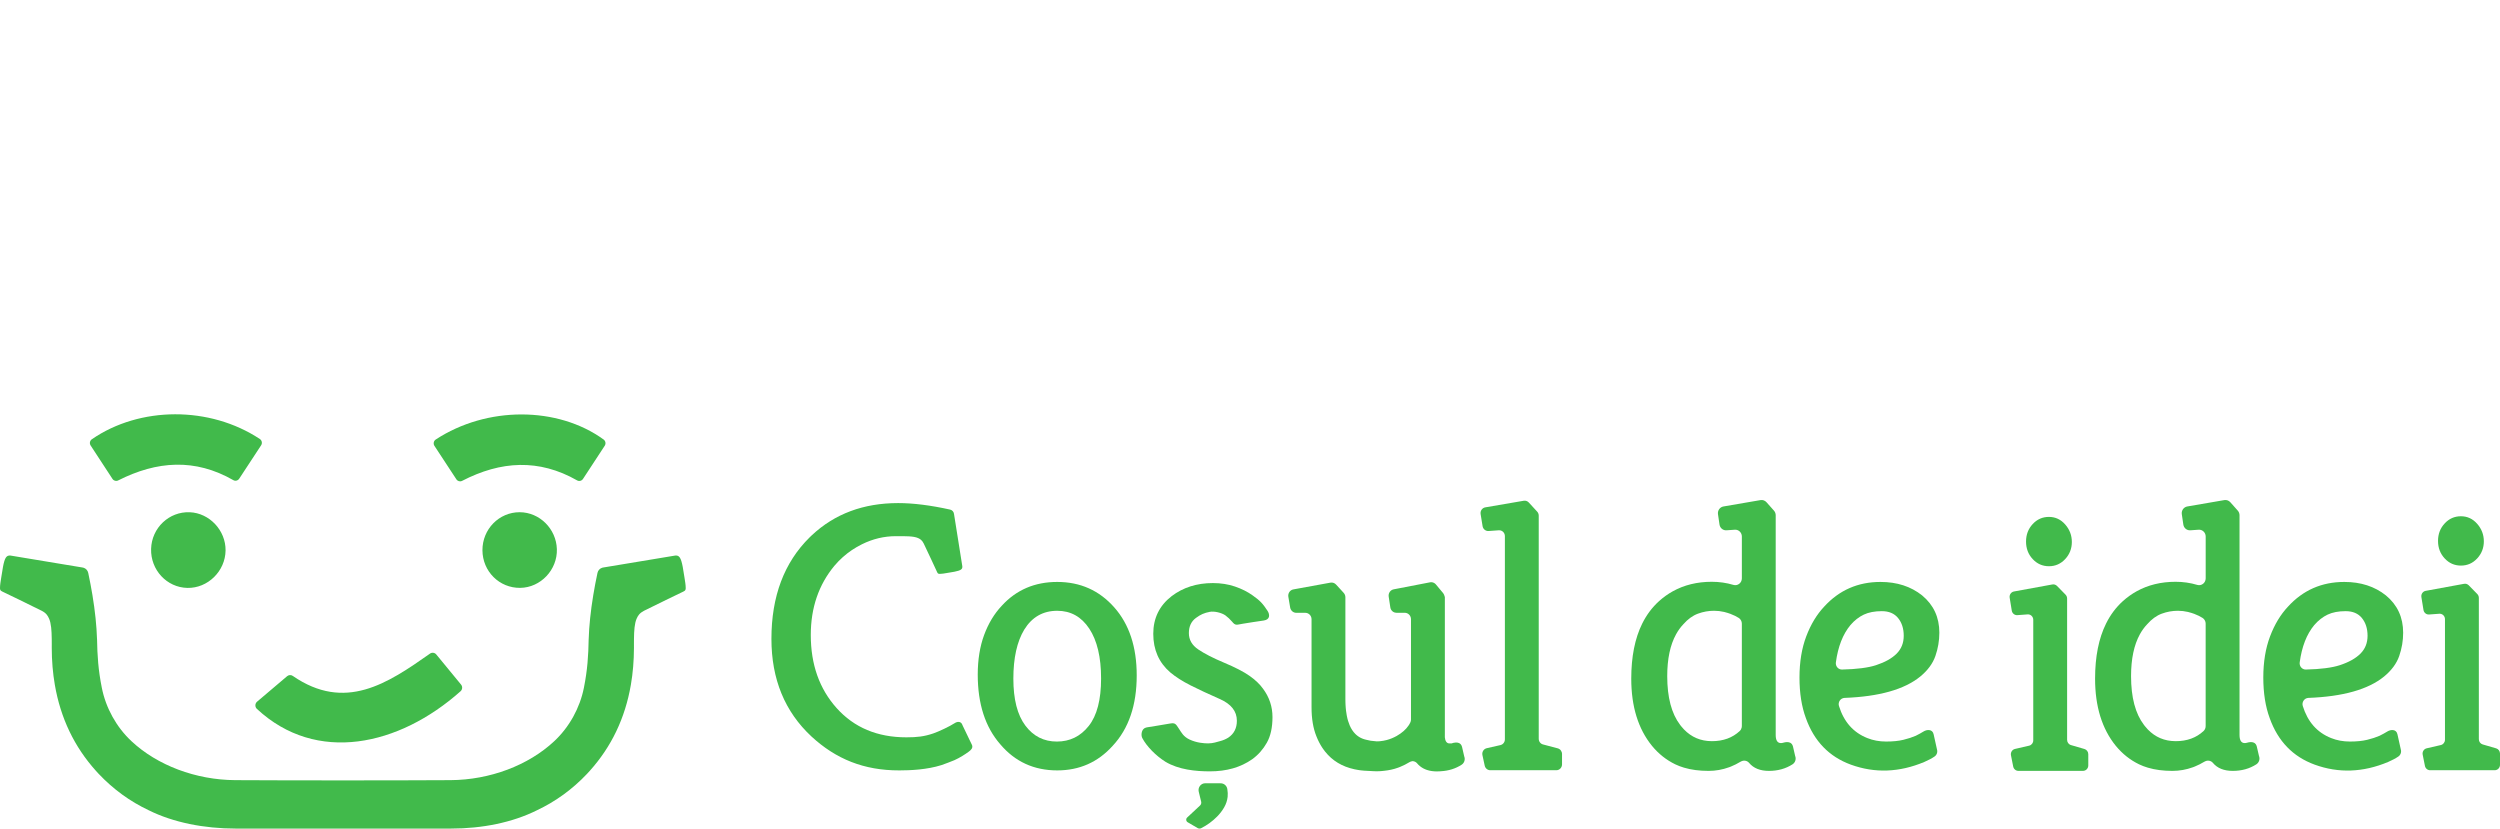
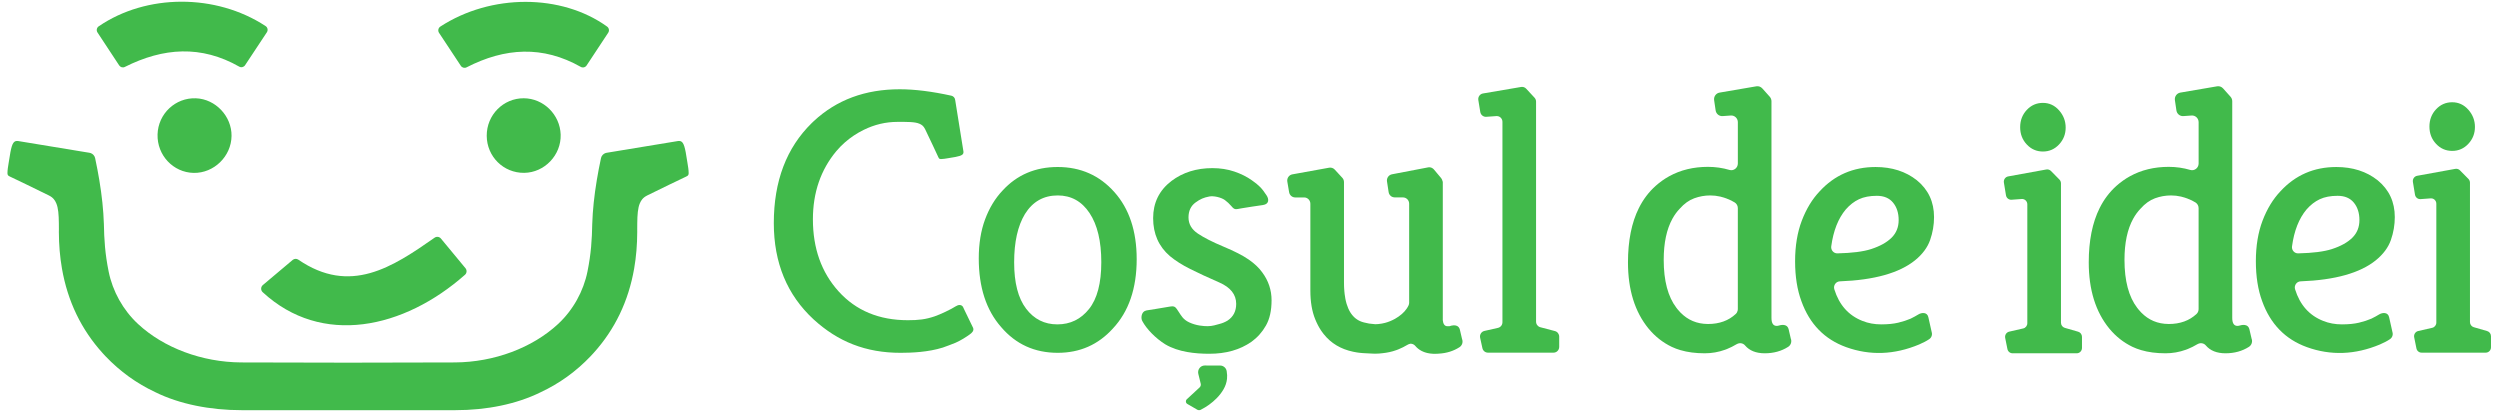
- <svg xmlns="http://www.w3.org/2000/svg" width="175" height="58" viewBox="0 0 175 58" fill="none">
-   <path d="M85.451 54.831L84.365 54.828C84.062 54.828 83.839 55.12 83.912 55.422L84.082 56.118C84.104 56.212 84.078 56.31 84.011 56.378L83.101 57.227C83 57.321 83.019 57.489 83.137 57.557L83.847 57.972C83.922 58.009 84.01 58.01 84.084 57.972C84.503 57.758 84.874 57.488 85.196 57.161C85.386 56.971 85.55 56.759 85.687 56.522C85.824 56.286 85.906 56.038 85.935 55.777C85.953 55.615 85.945 55.431 85.912 55.228C85.874 54.999 85.678 54.832 85.451 54.831Z" fill="#41BA4B" />
-   <path d="M74.006 40.736C72.431 40.736 71.136 41.292 70.122 42.405C69.597 42.962 69.186 43.644 68.888 44.451C68.591 45.258 68.442 46.183 68.442 47.224C68.442 49.27 68.967 50.895 70.017 52.097C71.049 53.319 72.379 53.928 74.006 53.928C75.563 53.928 76.857 53.354 77.89 52.205C79.01 51.002 79.57 49.36 79.57 47.278C79.57 45.286 79.045 43.697 77.995 42.513C76.946 41.328 75.616 40.736 74.006 40.736ZM76.21 50.819C75.633 51.546 74.889 51.909 73.979 51.909C73.069 51.909 72.335 51.537 71.775 50.791C71.215 50.047 70.935 48.952 70.935 47.506C70.935 46.062 71.189 44.917 71.697 44.074C72.239 43.195 73.009 42.755 74.006 42.755C74.95 42.755 75.699 43.172 76.25 44.006C76.801 44.841 77.076 46.003 77.076 47.493C77.076 48.984 76.788 50.092 76.21 50.819Z" fill="#41BA4B" />
-   <path d="M87.459 47.304C87.048 47.017 86.458 46.712 85.688 46.389C84.918 46.066 84.314 45.756 83.877 45.46C83.439 45.164 83.221 44.783 83.221 44.316C83.221 43.849 83.387 43.495 83.72 43.252C84.052 43.01 84.29 42.906 84.686 42.829C84.994 42.768 85.514 42.889 85.781 43.079C85.92 43.178 86.133 43.379 86.242 43.512C86.479 43.804 86.538 43.74 86.982 43.664C87.458 43.583 87.945 43.512 88.463 43.436C88.927 43.368 88.887 43.006 88.727 42.758C88.392 42.243 88.192 42.035 87.683 41.677C87.333 41.426 86.922 41.219 86.45 41.058C85.977 40.896 85.461 40.815 84.901 40.815C83.781 40.815 82.819 41.12 82.015 41.73C81.157 42.395 80.729 43.274 80.729 44.368C80.729 45.482 81.123 46.379 81.91 47.061C82.294 47.384 82.771 47.689 83.34 47.976C83.908 48.263 84.591 48.581 85.387 48.932C86.183 49.282 86.581 49.789 86.581 50.453C86.581 50.973 86.38 51.368 85.977 51.637C85.802 51.745 85.61 51.826 85.4 51.88C85.19 51.934 84.915 52.037 84.573 52.037C84.286 52.037 83.776 52.003 83.274 51.769C82.835 51.564 82.701 51.274 82.539 51.032C82.303 50.681 82.282 50.575 81.872 50.652C81.466 50.729 80.274 50.916 80.274 50.916C80.192 50.932 80.112 50.967 80.051 51.026C79.904 51.167 79.861 51.475 79.963 51.669C80.269 52.247 80.907 52.901 81.582 53.324C82.509 53.88 83.706 53.995 84.686 53.995C85.859 53.995 86.834 53.72 87.656 53.145C88.076 52.84 88.418 52.454 88.68 51.988C88.942 51.521 89.074 50.924 89.074 50.197C89.074 49.47 88.855 48.81 88.418 48.218C88.19 47.896 87.87 47.591 87.459 47.304Z" fill="#41BA4B" />
-   <path d="M109.043 52.384L108.01 52.111C107.834 52.065 107.711 51.902 107.711 51.716V36.095C107.711 35.99 107.673 35.89 107.603 35.815L107.015 35.175C106.924 35.076 106.791 35.03 106.66 35.053L103.969 35.515C103.753 35.552 103.607 35.762 103.643 35.983L103.781 36.832C103.815 37.039 103.997 37.185 104.201 37.171L104.917 37.12C105.147 37.104 105.342 37.29 105.342 37.527V51.758C105.342 51.949 105.213 52.114 105.031 52.156L104.072 52.374C103.857 52.422 103.722 52.64 103.77 52.86L103.93 53.597C103.971 53.783 104.132 53.916 104.318 53.916H108.945C109.164 53.916 109.342 53.733 109.342 53.508V52.778C109.341 52.593 109.219 52.431 109.043 52.384Z" fill="#41BA4B" />
-   <path d="M101.429 52.038C101.258 52.021 101.162 51.865 101.139 51.61C101.139 51.389 101.14 51.135 101.14 51.135V50.39V41.796C101.113 41.69 101.075 41.586 101.008 41.505L100.513 40.911C100.473 40.863 100.424 40.825 100.371 40.799C100.289 40.759 100.195 40.744 100.103 40.762L98.017 41.165L97.558 41.253C97.327 41.298 97.171 41.523 97.208 41.762L97.323 42.519C97.326 42.542 97.333 42.566 97.339 42.588C97.341 42.593 97.343 42.598 97.344 42.603C97.351 42.624 97.36 42.643 97.37 42.662C97.373 42.668 97.377 42.674 97.38 42.68C97.388 42.694 97.397 42.706 97.406 42.718C97.414 42.729 97.422 42.739 97.431 42.748C97.439 42.757 97.447 42.765 97.455 42.773C97.463 42.782 97.471 42.789 97.48 42.797C97.492 42.806 97.504 42.815 97.517 42.823C97.517 42.824 97.518 42.824 97.518 42.825C97.528 42.831 97.538 42.837 97.549 42.842C97.552 42.844 97.554 42.844 97.557 42.846C97.58 42.857 97.604 42.868 97.629 42.876C97.633 42.877 97.637 42.878 97.641 42.879C97.677 42.889 97.713 42.895 97.75 42.895H97.803H98.144H98.333C98.574 42.895 98.769 43.095 98.769 43.343V43.52V43.653V49.559V50.37C98.769 50.435 98.755 50.5 98.728 50.56C98.691 50.64 98.646 50.718 98.595 50.793C98.503 50.929 98.388 51.058 98.25 51.178C98.111 51.3 97.949 51.414 97.763 51.52C97.535 51.646 97.304 51.74 97.068 51.802C96.916 51.843 96.764 51.868 96.613 51.883C96.609 51.883 96.606 51.884 96.603 51.884C96.601 51.884 96.6 51.884 96.599 51.885C96.564 51.888 96.53 51.891 96.494 51.892C96.452 51.895 96.409 51.896 96.366 51.896C96.331 51.893 96.296 51.889 96.261 51.884C96.258 51.884 96.255 51.884 96.251 51.883C96.05 51.874 95.84 51.841 95.621 51.78C95.59 51.773 95.558 51.765 95.528 51.756C95.519 51.753 95.509 51.75 95.5 51.747C95.479 51.741 95.458 51.734 95.438 51.727C95.428 51.724 95.418 51.72 95.407 51.716C95.388 51.709 95.369 51.702 95.351 51.694C95.34 51.69 95.33 51.685 95.32 51.68C95.302 51.672 95.284 51.664 95.266 51.656C95.256 51.651 95.247 51.646 95.237 51.641C95.219 51.631 95.202 51.623 95.184 51.612C95.176 51.608 95.167 51.602 95.158 51.597C95.14 51.586 95.123 51.575 95.105 51.563C95.097 51.559 95.09 51.553 95.082 51.548C95.064 51.535 95.045 51.522 95.028 51.509C95.021 51.504 95.015 51.499 95.008 51.494C94.989 51.479 94.971 51.464 94.952 51.448C94.947 51.444 94.943 51.441 94.939 51.437C94.918 51.418 94.897 51.398 94.877 51.379C94.875 51.377 94.874 51.375 94.872 51.374C94.714 51.216 94.582 51.017 94.478 50.776C94.44 50.687 94.406 50.591 94.375 50.491C94.368 50.468 94.36 50.447 94.353 50.423C94.338 50.373 94.325 50.321 94.312 50.268C94.312 50.265 94.311 50.263 94.311 50.26C94.299 50.211 94.288 50.162 94.279 50.112C94.277 50.105 94.276 50.098 94.275 50.091C94.254 49.984 94.237 49.873 94.223 49.757C94.222 49.745 94.221 49.734 94.219 49.723C94.213 49.673 94.209 49.622 94.204 49.57C94.204 49.561 94.202 49.553 94.201 49.544C94.197 49.484 94.192 49.424 94.189 49.362C94.188 49.349 94.188 49.337 94.187 49.325C94.184 49.275 94.182 49.224 94.181 49.173C94.18 49.156 94.18 49.138 94.18 49.121C94.178 49.058 94.177 48.993 94.177 48.928V44.61V44.372V41.808C94.177 41.694 94.134 41.584 94.059 41.502L93.947 41.379L93.525 40.919C93.424 40.809 93.276 40.759 93.132 40.785L90.538 41.258C90.301 41.3 90.143 41.531 90.184 41.774L90.311 42.526C90.347 42.74 90.528 42.897 90.74 42.897H91.371C91.612 42.897 91.808 43.097 91.808 43.344V43.625V49.512C91.808 50.305 91.921 50.979 92.147 51.537C92.172 51.601 92.198 51.662 92.225 51.723C92.233 51.74 92.241 51.757 92.248 51.775C92.269 51.821 92.291 51.866 92.314 51.911C92.321 51.926 92.329 51.941 92.336 51.956C92.364 52.011 92.393 52.064 92.423 52.116C92.435 52.137 92.447 52.157 92.459 52.178C92.477 52.209 92.495 52.238 92.513 52.266C92.522 52.281 92.531 52.297 92.541 52.312C92.549 52.324 92.557 52.335 92.565 52.347C92.583 52.374 92.602 52.401 92.62 52.427C92.659 52.482 92.698 52.536 92.738 52.587C92.744 52.594 92.749 52.601 92.754 52.607C93.262 53.249 93.945 53.663 94.815 53.85C94.817 53.851 94.819 53.851 94.821 53.851C94.899 53.868 94.979 53.883 95.061 53.896C95.1 53.902 95.138 53.908 95.177 53.914C95.205 53.918 95.233 53.922 95.262 53.925C95.336 53.934 95.411 53.941 95.487 53.947C95.492 53.948 95.497 53.948 95.501 53.948C95.594 53.955 95.687 53.958 95.782 53.963C95.783 53.963 95.784 53.963 95.784 53.963C95.916 53.971 96.053 53.979 96.192 53.985C96.212 53.986 96.232 53.986 96.251 53.986C96.296 53.988 96.342 53.989 96.388 53.989C96.391 53.989 96.395 53.989 96.399 53.989C96.401 53.989 96.403 53.989 96.406 53.989C96.567 53.989 96.727 53.976 96.885 53.956C97.219 53.922 97.544 53.855 97.865 53.737C97.867 53.737 97.868 53.737 97.869 53.736C97.912 53.721 97.956 53.703 97.999 53.686C98.226 53.594 98.45 53.482 98.67 53.348C98.694 53.334 98.719 53.322 98.745 53.312C98.784 53.296 98.824 53.286 98.864 53.28C98.868 53.28 98.871 53.28 98.874 53.28C98.895 53.281 98.915 53.284 98.935 53.287C98.941 53.288 98.947 53.288 98.952 53.289C99.046 53.308 99.134 53.357 99.2 53.436C99.318 53.578 99.458 53.691 99.618 53.779C99.631 53.787 99.645 53.793 99.659 53.8C99.695 53.819 99.732 53.836 99.772 53.852C99.795 53.862 99.819 53.872 99.845 53.881C99.871 53.89 99.898 53.899 99.925 53.907C99.956 53.917 99.989 53.925 100.021 53.934C100.035 53.938 100.05 53.941 100.064 53.945C100.108 53.954 100.153 53.962 100.199 53.97C100.215 53.973 100.232 53.975 100.25 53.977C100.304 53.984 100.358 53.99 100.414 53.994C100.417 53.994 100.42 53.994 100.422 53.994C100.47 53.997 100.519 53.999 100.57 53.999C100.573 53.999 100.575 53.999 100.578 53.999C100.65 53.999 100.721 53.996 100.791 53.992C100.813 53.991 100.835 53.989 100.857 53.987C100.859 53.987 100.861 53.986 100.863 53.986C101.405 53.956 101.889 53.805 102.313 53.531C102.505 53.407 102.582 53.16 102.495 52.946L102.342 52.28C102.305 52.14 102.23 52.061 102.139 52.018C102.079 51.99 102.012 51.978 101.944 51.977C101.923 51.977 101.901 51.978 101.88 51.98C101.734 51.992 101.744 52.001 101.661 52.024C101.654 52.026 101.625 52.033 101.619 52.035C101.617 52.035 101.587 52.041 101.586 52.041C101.547 52.045 101.468 52.041 101.429 52.038Z" fill="#41BA4B" />
-   <path d="M65.91 53.555C66.046 53.512 66.682 53.269 66.812 53.211C67.194 53.04 67.558 52.803 67.799 52.627C67.969 52.503 68.117 52.362 68.045 52.161L68.014 52.095L67.972 52.007L67.785 51.622H67.786L67.409 50.837L67.404 50.827L67.364 50.738L67.334 50.672C67.226 50.489 67.006 50.504 66.83 50.619C66.48 50.847 65.721 51.207 65.327 51.341C64.691 51.557 64.199 51.613 63.447 51.613C61.417 51.613 59.79 50.931 58.566 49.567C57.358 48.22 56.755 46.516 56.755 44.452C56.755 42.549 57.306 40.934 58.408 39.606C58.593 39.384 58.794 39.18 59.008 38.989C59.402 38.639 59.844 38.342 60.337 38.098C61.098 37.721 61.889 37.532 62.712 37.532C63.403 37.532 63.94 37.521 64.267 37.665C64.347 37.701 64.415 37.74 64.475 37.793C64.544 37.853 64.603 37.932 64.66 38.046C64.883 38.501 65.55 39.944 65.55 39.944C65.624 40.096 65.628 40.173 65.772 40.173C65.93 40.173 66.099 40.14 66.272 40.112C66.603 40.058 66.663 40.05 66.809 40.021C67.268 39.93 67.384 39.842 67.362 39.635L66.781 35.979C66.765 35.829 66.658 35.706 66.515 35.673C65.144 35.369 63.929 35.216 62.87 35.216C60.445 35.216 58.431 35.967 56.828 37.468C56.777 37.516 56.727 37.564 56.677 37.613C54.892 39.372 54 41.741 54 44.721C54 47.539 54.936 49.819 56.808 51.559C58.511 53.128 60.469 53.933 62.951 53.928C63.723 53.927 64.88 53.881 65.91 53.555Z" fill="#41BA4B" />
-   <path d="M125.66 52.915L125.507 52.249C125.47 52.11 125.395 52.03 125.304 51.987C125.163 51.921 124.982 51.946 124.844 51.986C124.843 51.986 124.842 51.987 124.841 51.987C124.774 52.007 124.716 52.016 124.668 52.016C124.422 52.016 124.299 51.827 124.299 51.449V51.301V50.921V36.067C124.299 35.948 124.256 35.834 124.178 35.746L123.653 35.155C123.547 35.036 123.389 34.98 123.234 35.007L120.64 35.453C120.391 35.496 120.222 35.736 120.259 35.992L120.365 36.718C120.401 36.963 120.614 37.139 120.855 37.121L121.434 37.08C121.702 37.061 121.93 37.278 121.93 37.553V40.486C121.93 40.8 121.638 41.031 121.344 40.944C120.855 40.798 120.348 40.725 119.824 40.725C118.802 40.725 117.892 40.948 117.095 41.391C116.755 41.58 116.436 41.807 116.137 42.076C115.653 42.513 115.259 43.038 114.955 43.652C114.444 44.685 114.188 45.97 114.188 47.506C114.188 49.451 114.671 51.017 115.637 52.206C115.639 52.21 115.643 52.212 115.645 52.216C116.1 52.769 116.642 53.199 117.269 53.503C117.459 53.595 117.663 53.671 117.879 53.736C118.382 53.886 118.954 53.962 119.599 53.962C120.091 53.962 120.569 53.878 121.033 53.709C121.034 53.708 121.035 53.708 121.036 53.708C121.079 53.692 121.123 53.675 121.166 53.658C121.393 53.566 121.617 53.453 121.838 53.32C121.862 53.306 121.887 53.293 121.913 53.284C122.093 53.206 122.305 53.248 122.435 53.401C122.749 53.776 123.213 53.962 123.826 53.962C124.452 53.962 125.003 53.808 125.479 53.501C125.67 53.376 125.747 53.129 125.66 52.915ZM121.929 50.822C121.929 50.856 121.925 50.889 121.919 50.922C121.899 51.016 121.853 51.103 121.783 51.169C121.277 51.645 120.625 51.882 119.829 51.882C119.824 51.882 119.818 51.881 119.813 51.881C119.047 51.877 118.402 51.603 117.878 51.06C117.809 50.988 117.741 50.913 117.677 50.831C117.652 50.801 117.629 50.769 117.605 50.737C117.006 49.95 116.706 48.816 116.706 47.331C116.706 46.124 116.912 45.147 117.324 44.401C117.468 44.138 117.639 43.903 117.834 43.697C118.149 43.338 118.491 43.091 118.858 42.956C119.225 42.821 119.601 42.754 119.986 42.754C120.223 42.754 120.457 42.782 120.691 42.836C120.776 42.856 120.862 42.88 120.948 42.908C121.008 42.927 121.068 42.947 121.128 42.97C121.367 43.062 121.562 43.156 121.713 43.255C121.816 43.323 121.887 43.427 121.915 43.545C121.924 43.582 121.929 43.619 121.929 43.657V50.822V50.822Z" fill="#41BA4B" />
-   <path d="M129.119 48.853C131.54 48.762 133.305 48.263 134.416 47.359C134.94 46.928 135.295 46.448 135.478 45.919C135.662 45.389 135.754 44.846 135.754 44.29C135.754 43.213 135.352 42.343 134.547 41.678C133.759 41.05 132.788 40.736 131.633 40.736C130.059 40.736 128.747 41.31 127.697 42.459C127.172 43.016 126.752 43.711 126.437 44.546C126.122 45.38 125.964 46.34 125.964 47.426C125.964 48.513 126.113 49.459 126.411 50.267C126.988 51.883 128.038 52.969 129.56 53.525C131.24 54.135 132.954 54.072 134.705 53.336C134.996 53.209 135.234 53.083 135.418 52.956C135.576 52.847 135.646 52.647 135.589 52.46L135.356 51.409C135.282 51.029 134.887 51.056 134.649 51.204C134.494 51.301 134.311 51.401 134.102 51.505C133.856 51.612 133.568 51.706 133.235 51.787C132.903 51.868 132.501 51.908 132.028 51.908C131.556 51.908 131.118 51.828 130.715 51.666C129.733 51.278 129.07 50.529 128.727 49.418C128.643 49.146 128.839 48.864 129.119 48.853ZM128.511 46.371C128.659 45.266 129 44.392 129.534 43.751C129.813 43.428 130.124 43.185 130.466 43.023C130.807 42.862 131.227 42.781 131.726 42.781C132.225 42.781 132.605 42.942 132.867 43.265C133.13 43.588 133.261 44.002 133.261 44.504C133.261 45.007 133.095 45.424 132.763 45.756C132.43 46.088 131.949 46.357 131.319 46.563C130.772 46.742 129.98 46.844 128.944 46.868C128.682 46.875 128.476 46.638 128.511 46.371Z" fill="#41BA4B" />
-   <path d="M145.911 52.43L144.967 52.155C144.808 52.109 144.698 51.96 144.698 51.79V41.896C144.698 41.795 144.659 41.698 144.589 41.627L143.992 41.017C143.907 40.93 143.785 40.89 143.666 40.912L140.977 41.404C140.777 41.441 140.643 41.635 140.677 41.84L140.824 42.744C140.855 42.938 141.025 43.074 141.216 43.06L141.931 43.007C142.146 42.991 142.328 43.165 142.328 43.385V51.828C142.328 52.005 142.208 52.159 142.039 52.197L141.049 52.426C140.852 52.471 140.727 52.67 140.768 52.872L140.924 53.658C140.96 53.834 141.111 53.961 141.287 53.961H145.81C146.014 53.961 146.18 53.791 146.18 53.581V52.794C146.18 52.625 146.069 52.475 145.911 52.43Z" fill="#41BA4B" />
-   <path d="M143.426 39.636C143.874 39.636 144.254 39.469 144.564 39.135C144.874 38.801 145.029 38.402 145.029 37.938C145.029 37.474 144.874 37.066 144.564 36.712C144.254 36.36 143.874 36.183 143.426 36.183C142.978 36.183 142.598 36.35 142.288 36.685C141.978 37.019 141.823 37.427 141.823 37.91C141.823 38.393 141.977 38.801 142.288 39.135C142.598 39.469 142.978 39.636 143.426 39.636Z" fill="#41BA4B" />
-   <path d="M174.731 52.384L173.788 52.11C173.628 52.063 173.519 51.914 173.519 51.744V41.851C173.519 41.75 173.479 41.653 173.41 41.582L172.813 40.972C172.727 40.885 172.605 40.845 172.486 40.867L169.797 41.359C169.597 41.396 169.464 41.59 169.497 41.795L169.644 42.699C169.676 42.893 169.846 43.029 170.036 43.015L170.752 42.962C170.966 42.947 171.148 43.12 171.148 43.34V51.783C171.148 51.96 171.028 52.114 170.859 52.153L169.869 52.381C169.672 52.426 169.547 52.625 169.588 52.827L169.745 53.613C169.78 53.789 169.931 53.916 170.107 53.916H174.63C174.834 53.916 175 53.746 175 53.536V52.749C175 52.58 174.89 52.431 174.731 52.384Z" fill="#41BA4B" />
-   <path d="M172.265 39.591C172.714 39.591 173.093 39.425 173.403 39.09C173.713 38.756 173.869 38.357 173.869 37.893C173.869 37.429 173.713 37.021 173.403 36.668C173.093 36.315 172.714 36.138 172.265 36.138C171.817 36.138 171.438 36.305 171.128 36.64C170.817 36.974 170.662 37.382 170.662 37.865C170.662 38.348 170.817 38.756 171.128 39.09C171.438 39.425 171.817 39.591 172.265 39.591Z" fill="#41BA4B" />
-   <path d="M158.128 52.915L157.974 52.249C157.938 52.11 157.863 52.03 157.772 51.987C157.63 51.921 157.45 51.946 157.312 51.986C157.311 51.986 157.31 51.987 157.309 51.987C157.242 52.007 157.183 52.016 157.135 52.016C156.89 52.016 156.767 51.827 156.767 51.449V51.301V50.921V36.067C156.767 35.948 156.724 35.834 156.646 35.746L156.121 35.155C156.015 35.036 155.857 34.98 155.702 35.007L153.108 35.453C152.859 35.496 152.689 35.736 152.726 35.992L152.833 36.718C152.869 36.963 153.082 37.139 153.323 37.121L153.902 37.08C154.17 37.061 154.398 37.278 154.398 37.553V40.486C154.398 40.8 154.105 41.031 153.812 40.944C153.323 40.798 152.816 40.725 152.291 40.725C151.269 40.725 150.36 40.948 149.562 41.391C149.223 41.58 148.903 41.807 148.604 42.076C148.12 42.513 147.726 43.038 147.423 43.652C146.911 44.685 146.656 45.97 146.656 47.506C146.656 49.451 147.139 51.017 148.104 52.206C148.107 52.21 148.11 52.212 148.113 52.216C148.567 52.769 149.109 53.199 149.737 53.503C149.927 53.595 150.131 53.671 150.347 53.736C150.849 53.886 151.422 53.962 152.067 53.962C152.558 53.962 153.037 53.878 153.5 53.709C153.502 53.708 153.503 53.708 153.504 53.708C153.547 53.692 153.591 53.675 153.634 53.658C153.861 53.566 154.085 53.453 154.305 53.32C154.329 53.306 154.354 53.293 154.38 53.284C154.56 53.206 154.772 53.248 154.902 53.401C155.217 53.776 155.68 53.962 156.293 53.962C156.92 53.962 157.471 53.808 157.947 53.501C158.137 53.376 158.214 53.129 158.128 52.915ZM154.396 50.822C154.396 50.856 154.393 50.889 154.386 50.922C154.367 51.016 154.321 51.103 154.251 51.169C153.745 51.645 153.093 51.882 152.297 51.882C152.291 51.882 152.286 51.881 152.281 51.881C151.514 51.877 150.869 51.603 150.345 51.06C150.276 50.988 150.209 50.913 150.145 50.831C150.12 50.801 150.096 50.769 150.072 50.737C149.474 49.95 149.174 48.816 149.174 47.331C149.174 46.124 149.38 45.147 149.791 44.401C149.936 44.138 150.106 43.903 150.302 43.697C150.617 43.338 150.958 43.091 151.326 42.956C151.693 42.821 152.069 42.754 152.454 42.754C152.691 42.754 152.925 42.782 153.158 42.836C153.244 42.856 153.33 42.88 153.415 42.908C153.476 42.927 153.536 42.947 153.596 42.97C153.835 43.062 154.03 43.156 154.18 43.255C154.283 43.323 154.354 43.427 154.383 43.545C154.392 43.582 154.396 43.619 154.396 43.657V50.822V50.822Z" fill="#41BA4B" />
-   <path d="M161.586 48.853C164.007 48.762 165.772 48.263 166.883 47.359C167.407 46.928 167.762 46.448 167.945 45.919C168.129 45.389 168.221 44.846 168.221 44.29C168.221 43.213 167.818 42.343 167.013 41.678C166.226 41.05 165.255 40.736 164.1 40.736C162.525 40.736 161.214 41.31 160.164 42.459C159.639 43.016 159.219 43.711 158.904 44.546C158.589 45.38 158.431 46.34 158.431 47.426C158.431 48.513 158.58 49.459 158.878 50.267C159.455 51.883 160.505 52.969 162.027 53.525C163.707 54.135 165.421 54.072 167.172 53.336C167.463 53.209 167.701 53.083 167.885 52.956C168.043 52.847 168.113 52.647 168.056 52.46L167.823 51.409C167.749 51.029 167.354 51.056 167.116 51.204C166.961 51.301 166.778 51.401 166.568 51.505C166.323 51.612 166.034 51.706 165.702 51.787C165.37 51.868 164.968 51.908 164.495 51.908C164.023 51.908 163.585 51.828 163.182 51.666C162.2 51.278 161.537 50.529 161.194 49.418C161.111 49.146 161.307 48.864 161.586 48.853ZM160.979 46.371C161.127 45.266 161.467 44.392 162.001 43.751C162.281 43.428 162.592 43.185 162.933 43.023C163.275 42.862 163.694 42.781 164.193 42.781C164.692 42.781 165.073 42.942 165.335 43.265C165.597 43.588 165.729 44.002 165.729 44.504C165.729 45.007 165.562 45.424 165.23 45.756C164.897 46.088 164.416 46.357 163.787 46.563C163.239 46.742 162.448 46.844 161.412 46.868C161.149 46.875 160.943 46.638 160.979 46.371Z" fill="#41BA4B" />
-   <path d="M17.983 49.622C22.147 53.499 27.93 52.225 32.24 48.387C32.374 48.267 32.388 48.06 32.274 47.921L30.541 45.814C30.431 45.68 30.24 45.654 30.1 45.753C27.127 47.848 24.153 49.838 20.493 47.313C20.372 47.229 20.211 47.239 20.098 47.334L17.996 49.117C17.842 49.248 17.836 49.486 17.983 49.622Z" fill="#41BA4B" />
-   <path d="M31.947 33.553C31.421 32.75 30.914 31.978 30.41 31.209C30.314 31.062 30.355 30.862 30.502 30.766C34.076 28.423 39.031 28.43 42.253 30.766C42.39 30.866 42.425 31.058 42.332 31.201C41.841 31.95 41.345 32.708 40.809 33.526C40.719 33.663 40.54 33.708 40.399 33.628C37.727 32.104 35.058 32.258 32.346 33.661C32.206 33.734 32.034 33.685 31.947 33.553Z" fill="#41BA4B" />
-   <path d="M18.279 31.17C17.767 31.95 17.27 32.707 16.743 33.51C16.653 33.646 16.475 33.692 16.334 33.611C13.655 32.076 10.991 32.254 8.268 33.632C8.128 33.703 7.958 33.654 7.873 33.522C7.353 32.727 6.847 31.954 6.344 31.184C6.25 31.04 6.288 30.845 6.429 30.748C9.792 28.429 14.686 28.412 18.189 30.73C18.334 30.825 18.375 31.023 18.279 31.17Z" fill="#41BA4B" />
-   <path d="M13.117 41.154C11.676 41.124 10.535 39.896 10.577 38.421C10.619 36.951 11.835 35.799 13.284 35.857C14.665 35.912 15.807 37.131 15.79 38.533C15.771 39.982 14.546 41.183 13.117 41.154Z" fill="#41BA4B" />
-   <path d="M36.411 41.151C34.954 41.167 33.779 39.997 33.771 38.52C33.764 37.044 34.935 35.849 36.382 35.855C37.773 35.862 38.936 37.017 38.981 38.436C39.026 39.886 37.845 41.134 36.411 41.151Z" fill="#41BA4B" />
-   <path d="M31.578 58C33.762 58 35.871 57.575 37.583 56.721C38.9 56.099 40.07 55.25 41.088 54.173C41.155 54.102 41.221 54.029 41.286 53.957C42.802 52.27 43.759 50.265 44.16 47.942C44.302 47.118 44.375 46.254 44.377 45.351C44.377 45.338 44.377 45.326 44.377 45.314C44.377 45.298 44.377 45.282 44.376 45.265C44.376 45.259 44.376 45.254 44.376 45.248C44.376 45.232 44.377 45.216 44.377 45.2C44.377 45.171 44.377 45.141 44.376 45.112C44.376 44.979 44.377 44.851 44.378 44.728C44.386 44.127 44.419 43.647 44.559 43.317C44.608 43.202 44.661 43.105 44.734 43.018C44.816 42.92 44.925 42.835 45.081 42.754C45.705 42.435 47.687 41.482 47.687 41.482C47.896 41.376 48 41.369 48 41.164C48 40.938 47.955 40.698 47.917 40.45C47.842 39.977 47.832 39.89 47.791 39.681C47.666 39.024 47.544 38.859 47.262 38.889L45.831 39.127L43.331 39.542L42.786 39.632L42.243 39.722C42.212 39.725 42.183 39.732 42.154 39.741C41.989 39.791 41.861 39.927 41.824 40.102C41.71 40.636 41.611 41.155 41.529 41.657C41.344 42.774 41.237 43.809 41.207 44.761C41.207 44.753 41.207 44.745 41.207 44.737C41.186 45.904 41.124 46.888 40.872 48.149C40.59 49.559 39.856 50.892 38.796 51.884C36.984 53.577 34.293 54.594 31.533 54.61C27.767 54.633 20.233 54.633 16.467 54.61C13.707 54.594 11.016 53.577 9.204 51.884C8.144 50.893 7.409 49.559 7.128 48.149C6.876 46.887 6.814 45.903 6.793 44.737C6.793 44.745 6.793 44.754 6.793 44.761C6.762 43.809 6.656 42.774 6.471 41.657C6.388 41.155 6.29 40.637 6.176 40.102C6.139 39.927 6.011 39.791 5.846 39.741C5.817 39.732 5.788 39.725 5.757 39.722L5.214 39.632L4.669 39.542L2.169 39.127L0.738 38.889C0.455 38.859 0.333 39.024 0.209 39.681C0.169 39.89 0.158 39.977 0.083 40.45C0.045 40.698 0 40.938 0 41.164C0 41.369 0.104 41.376 0.313 41.482C0.313 41.482 2.295 42.435 2.919 42.754C3.076 42.835 3.184 42.919 3.266 43.018C3.339 43.105 3.392 43.202 3.441 43.317C3.581 43.647 3.614 44.127 3.622 44.728C3.623 44.851 3.623 44.979 3.624 45.112C3.624 45.142 3.623 45.172 3.623 45.2C3.623 45.217 3.623 45.232 3.623 45.248C3.623 45.254 3.623 45.259 3.623 45.265C3.623 45.281 3.623 45.298 3.623 45.314C3.623 45.326 3.623 45.338 3.623 45.351C3.624 46.254 3.697 47.118 3.839 47.942C4.24 50.265 5.198 52.27 6.713 53.957C6.778 54.029 6.844 54.102 6.911 54.173C7.93 55.25 9.099 56.099 10.416 56.721C12.129 57.575 14.299 58 16.483 58H31.578V58Z" fill="#41BA4B" />
+ <svg xmlns="http://www.w3.org/2000/svg" width="252" height="42" viewBox="0 0 252 42" fill="none">
+   <path d="M122.992 36.846L121.438 36.842C121.004 36.841 120.685 37.256 120.79 37.685L121.032 38.673C121.065 38.806 121.027 38.946 120.931 39.042L119.63 40.247C119.486 40.381 119.512 40.618 119.681 40.716L120.697 41.305C120.803 41.358 120.93 41.359 121.035 41.305C121.635 41.002 122.166 40.618 122.627 40.153C122.899 39.884 123.133 39.583 123.329 39.247C123.525 38.912 123.643 38.559 123.683 38.188C123.709 37.958 123.698 37.698 123.65 37.409C123.596 37.084 123.316 36.847 122.992 36.846Z" fill="#41BA4B" />
+   <path d="M106.619 16.834C104.366 16.834 102.513 17.624 101.062 19.204C100.312 19.994 99.724 20.963 99.298 22.109C98.872 23.255 98.659 24.568 98.659 26.046C98.659 28.951 99.41 31.257 100.912 32.965C102.389 34.698 104.291 35.564 106.619 35.564C108.846 35.564 110.698 34.749 112.175 33.118C113.777 31.41 114.578 29.079 114.578 26.123C114.578 23.294 113.828 21.039 112.325 19.357C110.824 17.675 108.922 16.834 106.619 16.834ZM109.772 31.149C108.947 32.181 107.883 32.697 106.581 32.697C105.279 32.697 104.228 32.169 103.427 31.11C102.626 30.053 102.226 28.498 102.226 26.447C102.226 24.396 102.589 22.771 103.315 21.573C104.09 20.325 105.193 19.7 106.619 19.7C107.97 19.7 109.041 20.292 109.828 21.477C110.617 22.662 111.011 24.313 111.011 26.427C111.011 28.544 110.599 30.117 109.772 31.149Z" fill="#41BA4B" />
+   <path d="M125.864 26.159C125.276 25.752 124.431 25.319 123.33 24.86C122.229 24.402 121.365 23.961 120.74 23.542C120.114 23.121 119.801 22.58 119.801 21.917C119.801 21.255 120.039 20.752 120.515 20.407C120.99 20.063 121.331 19.916 121.897 19.806C122.338 19.72 123.081 19.892 123.464 20.162C123.662 20.302 123.967 20.587 124.122 20.776C124.462 21.19 124.546 21.1 125.182 20.992C125.862 20.877 126.56 20.776 127.301 20.668C127.964 20.571 127.907 20.057 127.677 19.705C127.198 18.974 126.912 18.679 126.184 18.171C125.683 17.814 125.095 17.521 124.42 17.291C123.744 17.062 123.005 16.947 122.205 16.947C120.603 16.947 119.226 17.38 118.076 18.246C116.849 19.189 116.236 20.438 116.236 21.992C116.236 23.573 116.8 24.847 117.925 25.814C118.476 26.273 119.158 26.706 119.971 27.113C120.784 27.521 121.76 27.973 122.9 28.47C124.038 28.968 124.608 29.687 124.608 30.63C124.608 31.369 124.32 31.929 123.744 32.312C123.493 32.465 123.219 32.58 122.919 32.656C122.618 32.733 122.224 32.879 121.736 32.879C121.324 32.879 120.594 32.831 119.877 32.498C119.249 32.207 119.057 31.795 118.825 31.453C118.488 30.954 118.458 30.803 117.871 30.913C117.29 31.022 115.585 31.287 115.585 31.287C115.467 31.311 115.353 31.36 115.266 31.443C115.056 31.643 114.994 32.081 115.141 32.356C115.579 33.178 116.492 34.105 117.456 34.706C118.782 35.496 120.495 35.659 121.897 35.659C123.574 35.659 124.97 35.268 126.146 34.453C126.747 34.019 127.235 33.472 127.61 32.809C127.986 32.146 128.174 31.299 128.174 30.267C128.174 29.235 127.86 28.298 127.235 27.457C126.909 27 126.452 26.567 125.864 26.159Z" fill="#41BA4B" />
+   <path d="M156.74 33.372L155.262 32.984C155.011 32.918 154.835 32.688 154.835 32.424V10.245C154.835 10.097 154.78 9.955 154.68 9.847L153.838 8.939C153.708 8.799 153.518 8.734 153.331 8.766L149.482 9.422C149.172 9.475 148.964 9.773 149.015 10.087L149.213 11.292C149.262 11.586 149.521 11.794 149.814 11.774L150.838 11.701C151.167 11.678 151.446 11.943 151.446 12.278V32.483C151.446 32.754 151.261 32.989 151 33.048L149.628 33.358C149.321 33.426 149.129 33.736 149.197 34.048L149.426 35.094C149.484 35.358 149.715 35.547 149.981 35.547H156.6C156.913 35.547 157.168 35.287 157.168 34.968V33.931C157.167 33.668 156.992 33.438 156.74 33.372Z" fill="#41BA4B" />
+   <path d="M145.848 32.88C145.603 32.856 145.467 32.635 145.433 32.273C145.433 31.96 145.434 31.598 145.434 31.598V30.541V18.339C145.395 18.188 145.342 18.041 145.245 17.926L144.537 17.082C144.48 17.015 144.411 16.962 144.334 16.924C144.217 16.867 144.083 16.846 143.951 16.872L140.968 17.443L140.31 17.569C139.979 17.633 139.757 17.952 139.809 18.291L139.974 19.366C139.978 19.399 139.988 19.432 139.997 19.464C139.999 19.471 140.002 19.479 140.004 19.485C140.015 19.515 140.027 19.541 140.041 19.569C140.046 19.577 140.052 19.586 140.056 19.595C140.068 19.614 140.08 19.631 140.093 19.649C140.105 19.663 140.116 19.678 140.129 19.692C140.14 19.704 140.151 19.716 140.163 19.727C140.175 19.739 140.187 19.75 140.199 19.76C140.216 19.774 140.233 19.786 140.251 19.798C140.252 19.799 140.253 19.799 140.253 19.8C140.267 19.809 140.282 19.817 140.298 19.825C140.301 19.827 140.305 19.828 140.309 19.83C140.342 19.846 140.377 19.862 140.413 19.872C140.418 19.874 140.424 19.875 140.43 19.877C140.48 19.891 140.531 19.899 140.586 19.899H140.662H141.148H141.419C141.764 19.899 142.043 20.184 142.043 20.535V20.788V20.975V29.361V30.512C142.043 30.604 142.023 30.697 141.984 30.781C141.931 30.896 141.866 31.006 141.794 31.112C141.662 31.306 141.498 31.489 141.3 31.659C141.102 31.833 140.87 31.994 140.604 32.145C140.278 32.323 139.947 32.457 139.609 32.546C139.392 32.604 139.175 32.64 138.958 32.661C138.953 32.661 138.948 32.662 138.944 32.662C138.942 32.662 138.94 32.662 138.939 32.663C138.889 32.668 138.839 32.672 138.789 32.674C138.728 32.678 138.667 32.679 138.605 32.679C138.555 32.675 138.505 32.669 138.455 32.662C138.451 32.662 138.446 32.662 138.441 32.661C138.153 32.648 137.853 32.6 137.539 32.514C137.495 32.504 137.45 32.493 137.406 32.48C137.393 32.476 137.38 32.471 137.366 32.468C137.337 32.459 137.307 32.449 137.278 32.44C137.263 32.435 137.249 32.429 137.233 32.423C137.207 32.413 137.179 32.403 137.153 32.392C137.137 32.386 137.123 32.38 137.109 32.373C137.083 32.361 137.058 32.349 137.032 32.338C137.018 32.331 137.004 32.324 136.99 32.317C136.965 32.303 136.94 32.291 136.915 32.276C136.903 32.269 136.889 32.261 136.877 32.254C136.851 32.238 136.827 32.223 136.801 32.206C136.79 32.2 136.779 32.192 136.768 32.184C136.742 32.167 136.716 32.148 136.691 32.129C136.681 32.122 136.673 32.115 136.663 32.109C136.636 32.087 136.609 32.065 136.583 32.043C136.576 32.037 136.57 32.032 136.564 32.026C136.533 32 136.504 31.972 136.475 31.944C136.472 31.942 136.47 31.939 136.468 31.937C136.241 31.713 136.053 31.43 135.905 31.089C135.85 30.962 135.802 30.826 135.757 30.684C135.746 30.652 135.735 30.621 135.726 30.588C135.705 30.516 135.686 30.443 135.668 30.367C135.667 30.363 135.666 30.36 135.665 30.356C135.649 30.287 135.633 30.218 135.619 30.146C135.617 30.136 135.615 30.126 135.613 30.116C135.584 29.965 135.56 29.806 135.54 29.642C135.538 29.625 135.536 29.609 135.535 29.593C135.526 29.523 135.519 29.45 135.513 29.377C135.512 29.364 135.51 29.352 135.509 29.339C135.502 29.255 135.496 29.169 135.491 29.081C135.49 29.063 135.489 29.046 135.488 29.029C135.484 28.958 135.481 28.885 135.479 28.813C135.478 28.789 135.478 28.764 135.478 28.739C135.476 28.649 135.474 28.558 135.474 28.465V22.334V21.997V18.357C135.474 18.195 135.413 18.039 135.305 17.922L135.144 17.748L134.542 17.095C134.397 16.938 134.185 16.867 133.978 16.904L130.268 17.575C129.93 17.636 129.703 17.964 129.762 18.308L129.943 19.375C129.994 19.68 130.254 19.902 130.558 19.902H131.46C131.805 19.902 132.085 20.187 132.085 20.538V20.936V29.295C132.085 30.42 132.246 31.377 132.569 32.17C132.605 32.26 132.642 32.347 132.681 32.433C132.693 32.458 132.704 32.482 132.715 32.506C132.745 32.572 132.776 32.637 132.809 32.7C132.819 32.721 132.83 32.743 132.841 32.765C132.881 32.842 132.922 32.917 132.964 32.991C132.981 33.021 133 33.05 133.017 33.08C133.041 33.123 133.067 33.164 133.094 33.205C133.107 33.226 133.119 33.248 133.134 33.27C133.145 33.287 133.156 33.302 133.168 33.319C133.193 33.358 133.22 33.395 133.247 33.433C133.302 33.51 133.358 33.587 133.416 33.66C133.423 33.67 133.431 33.68 133.439 33.688C134.164 34.6 135.142 35.188 136.386 35.453C136.389 35.454 136.392 35.454 136.394 35.455C136.507 35.479 136.622 35.499 136.738 35.519C136.794 35.527 136.849 35.536 136.905 35.544C136.945 35.55 136.984 35.554 137.025 35.559C137.132 35.572 137.239 35.583 137.348 35.591C137.355 35.592 137.362 35.592 137.368 35.592C137.5 35.602 137.634 35.606 137.77 35.614C137.771 35.614 137.772 35.614 137.772 35.614C137.962 35.624 138.157 35.637 138.357 35.644C138.385 35.645 138.414 35.645 138.441 35.646C138.506 35.648 138.57 35.65 138.637 35.65C138.642 35.65 138.647 35.65 138.652 35.65C138.656 35.65 138.659 35.65 138.662 35.65C138.893 35.65 139.121 35.632 139.348 35.604C139.825 35.555 140.29 35.46 140.75 35.293C140.752 35.292 140.754 35.292 140.755 35.291C140.816 35.269 140.879 35.245 140.941 35.221C141.266 35.09 141.586 34.931 141.902 34.741C141.936 34.721 141.972 34.703 142.009 34.69C142.064 34.666 142.121 34.652 142.179 34.644C142.184 34.644 142.188 34.644 142.193 34.644C142.223 34.645 142.252 34.649 142.281 34.654C142.288 34.655 142.297 34.655 142.304 34.657C142.438 34.684 142.565 34.752 142.66 34.866C142.828 35.067 143.028 35.227 143.257 35.352C143.276 35.363 143.295 35.373 143.315 35.382C143.368 35.408 143.421 35.434 143.477 35.456C143.511 35.47 143.545 35.484 143.581 35.496C143.619 35.51 143.657 35.523 143.696 35.534C143.741 35.548 143.788 35.559 143.833 35.572C143.854 35.578 143.875 35.583 143.896 35.587C143.959 35.601 144.022 35.612 144.088 35.623C144.112 35.627 144.136 35.63 144.161 35.634C144.238 35.644 144.316 35.652 144.397 35.657C144.4 35.657 144.404 35.657 144.408 35.658C144.476 35.662 144.547 35.665 144.619 35.665C144.623 35.665 144.627 35.665 144.63 35.665C144.734 35.665 144.836 35.661 144.935 35.655C144.967 35.653 144.998 35.65 145.03 35.647C145.033 35.647 145.035 35.646 145.038 35.646C145.814 35.604 146.506 35.389 147.113 35C147.387 34.824 147.498 34.474 147.373 34.169L147.154 33.224C147.102 33.026 146.994 32.913 146.864 32.852C146.778 32.812 146.682 32.795 146.585 32.794C146.554 32.794 146.523 32.795 146.493 32.797C146.285 32.816 146.299 32.828 146.18 32.86C146.17 32.863 146.129 32.873 146.119 32.876C146.117 32.876 146.075 32.885 146.073 32.885C146.017 32.89 145.904 32.885 145.848 32.88Z" fill="#41BA4B" />
+   <path d="M95.037 35.034C95.232 34.973 96.142 34.628 96.329 34.545C96.875 34.303 97.394 33.966 97.74 33.717C97.984 33.54 98.195 33.34 98.092 33.055L98.047 32.962L97.987 32.837L97.72 32.29H97.721L97.182 31.176L97.175 31.161L97.117 31.035L97.074 30.941C96.919 30.682 96.606 30.703 96.354 30.866C95.852 31.19 94.766 31.701 94.203 31.891C93.294 32.198 92.59 32.277 91.514 32.277C88.61 32.277 86.282 31.309 84.531 29.372C82.804 27.46 81.941 25.04 81.941 22.11C81.941 19.409 82.73 17.115 84.306 15.23C84.57 14.916 84.857 14.625 85.164 14.354C85.728 13.858 86.36 13.435 87.065 13.089C88.154 12.554 89.286 12.286 90.463 12.286C91.451 12.286 92.219 12.27 92.686 12.475C92.802 12.525 92.898 12.581 92.985 12.656C93.084 12.742 93.168 12.853 93.249 13.016C93.568 13.661 94.522 15.711 94.522 15.711C94.629 15.927 94.634 16.035 94.841 16.035C95.066 16.035 95.307 15.988 95.555 15.949C96.028 15.872 96.115 15.861 96.324 15.819C96.98 15.691 97.146 15.565 97.115 15.272L96.283 10.081C96.261 9.868 96.108 9.693 95.903 9.647C93.942 9.215 92.204 8.998 90.689 8.998C87.219 8.998 84.338 10.064 82.045 12.195C81.973 12.263 81.9 12.331 81.829 12.4C79.276 14.898 78 18.262 78 22.492C78 26.493 79.339 29.73 82.017 32.201C84.453 34.428 87.254 35.571 90.804 35.564C91.909 35.562 93.564 35.497 95.037 35.034Z" fill="#41BA4B" />
+   <path d="M180.511 34.126L180.292 33.181C180.239 32.982 180.132 32.869 180.002 32.808C179.799 32.714 179.541 32.75 179.344 32.807C179.342 32.807 179.341 32.808 179.34 32.808C179.244 32.836 179.16 32.85 179.092 32.85C178.74 32.85 178.564 32.581 178.564 32.044V31.834V31.295V10.205C178.564 10.037 178.502 9.876 178.391 9.751L177.64 8.911C177.488 8.742 177.262 8.662 177.041 8.7L173.33 9.335C172.973 9.396 172.731 9.736 172.784 10.1L172.936 11.13C172.988 11.479 173.293 11.727 173.638 11.703L174.466 11.644C174.849 11.617 175.175 11.925 175.175 12.316V16.48C175.175 16.925 174.757 17.254 174.337 17.13C173.638 16.923 172.913 16.819 172.162 16.819C170.7 16.819 169.399 17.136 168.258 17.764C167.772 18.032 167.315 18.355 166.888 18.737C166.195 19.357 165.632 20.103 165.197 20.974C164.466 22.441 164.1 24.265 164.1 26.446C164.1 29.207 164.791 31.431 166.172 33.12C166.176 33.124 166.181 33.128 166.185 33.133C166.835 33.919 167.61 34.528 168.508 34.961C168.779 35.091 169.071 35.199 169.38 35.291C170.1 35.504 170.918 35.612 171.841 35.612C172.544 35.612 173.228 35.492 173.891 35.253C173.893 35.252 173.895 35.252 173.896 35.251C173.958 35.228 174.021 35.204 174.082 35.18C174.407 35.05 174.727 34.89 175.043 34.7C175.077 34.68 175.113 34.663 175.15 34.649C175.408 34.539 175.711 34.598 175.897 34.816C176.347 35.347 177.01 35.612 177.887 35.612C178.783 35.612 179.571 35.394 180.253 34.958C180.525 34.781 180.636 34.429 180.511 34.126ZM175.173 31.154C175.173 31.202 175.168 31.25 175.159 31.296C175.131 31.43 175.065 31.552 174.965 31.646C174.241 32.322 173.309 32.659 172.17 32.659C172.162 32.659 172.154 32.658 172.147 32.658C171.05 32.652 170.128 32.263 169.378 31.491C169.279 31.39 169.183 31.282 169.091 31.167C169.056 31.124 169.022 31.079 168.988 31.034C168.131 29.917 167.702 28.306 167.702 26.198C167.702 24.484 167.997 23.098 168.586 22.037C168.793 21.664 169.036 21.33 169.316 21.038C169.767 20.528 170.255 20.178 170.781 19.986C171.306 19.795 171.844 19.7 172.395 19.7C172.733 19.7 173.068 19.739 173.402 19.816C173.525 19.844 173.647 19.878 173.77 19.918C173.856 19.945 173.943 19.974 174.028 20.007C174.37 20.136 174.649 20.271 174.864 20.411C175.012 20.507 175.113 20.655 175.154 20.823C175.166 20.875 175.173 20.928 175.173 20.982V31.154Z" fill="#41BA4B" />
+   <path d="M185.459 28.359C188.922 28.229 191.447 27.521 193.036 26.238C193.787 25.626 194.294 24.944 194.556 24.193C194.819 23.441 194.951 22.67 194.951 21.881C194.951 20.351 194.375 19.116 193.223 18.173C192.097 17.281 190.708 16.835 189.056 16.835C186.803 16.835 184.926 17.65 183.424 19.281C182.674 20.072 182.073 21.058 181.622 22.243C181.171 23.428 180.946 24.791 180.946 26.333C180.946 27.875 181.159 29.219 181.585 30.366C182.41 32.66 183.913 34.202 186.09 34.991C188.493 35.857 190.946 35.768 193.449 34.723C193.866 34.543 194.207 34.364 194.47 34.184C194.696 34.03 194.796 33.744 194.715 33.479L194.381 31.988C194.275 31.448 193.71 31.486 193.37 31.697C193.148 31.834 192.887 31.976 192.587 32.123C192.236 32.276 191.823 32.409 191.348 32.525C190.872 32.64 190.297 32.697 189.62 32.697C188.945 32.697 188.319 32.583 187.743 32.352C186.337 31.802 185.389 30.739 184.899 29.161C184.778 28.774 185.059 28.373 185.459 28.359ZM184.589 24.835C184.801 23.266 185.288 22.026 186.052 21.114C186.452 20.656 186.897 20.311 187.385 20.082C187.874 19.853 188.474 19.738 189.188 19.738C189.901 19.738 190.446 19.967 190.821 20.426C191.197 20.884 191.385 21.471 191.385 22.184C191.385 22.898 191.146 23.49 190.671 23.961C190.195 24.433 189.507 24.816 188.606 25.108C187.823 25.362 186.691 25.506 185.209 25.54C184.833 25.55 184.539 25.214 184.589 24.835Z" fill="#41BA4B" />
+   <path d="M209.48 33.437L208.13 33.047C207.902 32.981 207.746 32.769 207.746 32.528V18.481C207.746 18.338 207.689 18.201 207.59 18.1L206.736 17.233C206.613 17.109 206.439 17.053 206.269 17.084L202.422 17.783C202.136 17.835 201.945 18.111 201.992 18.402L202.203 19.686C202.248 19.96 202.491 20.154 202.764 20.134L203.787 20.059C204.094 20.037 204.354 20.283 204.354 20.596V32.582C204.354 32.833 204.182 33.052 203.941 33.107L202.524 33.431C202.243 33.496 202.065 33.777 202.123 34.065L202.347 35.18C202.397 35.431 202.614 35.611 202.866 35.611H209.335C209.628 35.611 209.864 35.37 209.864 35.072V33.953C209.864 33.713 209.707 33.502 209.48 33.437Z" fill="#41BA4B" />
+   <path d="M205.925 15.273C206.567 15.273 207.109 15.036 207.553 14.561C207.997 14.087 208.219 13.521 208.219 12.862C208.219 12.203 207.997 11.623 207.553 11.122C207.109 10.622 206.567 10.371 205.925 10.371C205.284 10.371 204.741 10.608 204.298 11.083C203.854 11.557 203.632 12.137 203.632 12.822C203.632 13.508 203.853 14.087 204.298 14.561C204.741 15.036 205.284 15.273 205.925 15.273Z" fill="#41BA4B" />
+   <path d="M250.707 33.372L249.358 32.982C249.13 32.916 248.973 32.705 248.973 32.464V18.418C248.973 18.274 248.917 18.137 248.818 18.036L247.963 17.17C247.841 17.046 247.667 16.99 247.497 17.021L243.65 17.719C243.364 17.771 243.173 18.047 243.22 18.338L243.431 19.622C243.476 19.897 243.719 20.09 243.992 20.071L245.015 19.995C245.322 19.973 245.582 20.22 245.582 20.532V32.518C245.582 32.769 245.41 32.988 245.169 33.043L243.752 33.367C243.471 33.432 243.292 33.714 243.35 34.001L243.575 35.116C243.625 35.367 243.842 35.547 244.093 35.547H250.563C250.856 35.547 251.092 35.306 251.092 35.008V33.89C251.092 33.65 250.936 33.438 250.707 33.372Z" fill="#41BA4B" />
+   <path d="M247.181 15.21C247.822 15.21 248.365 14.973 248.808 14.498C249.252 14.024 249.474 13.457 249.474 12.798C249.474 12.139 249.252 11.56 248.808 11.059C248.365 10.559 247.822 10.307 247.181 10.307C246.539 10.307 245.997 10.544 245.553 11.019C245.109 11.493 244.887 12.073 244.887 12.758C244.887 13.444 245.108 14.024 245.553 14.498C245.997 14.973 246.539 15.21 247.181 15.21Z" fill="#41BA4B" />
+   <path d="M226.957 34.126L226.737 33.181C226.685 32.982 226.577 32.869 226.447 32.808C226.245 32.714 225.986 32.75 225.79 32.807C225.788 32.807 225.787 32.808 225.785 32.808C225.689 32.836 225.605 32.85 225.537 32.85C225.185 32.85 225.01 32.581 225.01 32.044V31.834V31.295V10.205C225.01 10.037 224.948 9.876 224.837 9.751L224.085 8.911C223.934 8.742 223.708 8.662 223.487 8.7L219.775 9.335C219.419 9.396 219.177 9.736 219.23 10.1L219.382 11.13C219.433 11.479 219.738 11.727 220.083 11.703L220.912 11.644C221.295 11.617 221.621 11.925 221.621 12.316V16.48C221.621 16.925 221.202 17.254 220.782 17.13C220.083 16.923 219.358 16.819 218.608 16.819C217.145 16.819 215.845 17.136 214.703 17.764C214.218 18.032 213.761 18.355 213.333 18.737C212.641 19.357 212.077 20.103 211.643 20.974C210.911 22.441 210.546 24.265 210.546 26.446C210.546 29.207 211.236 31.431 212.618 33.12C212.622 33.124 212.626 33.128 212.63 33.133C213.28 33.919 214.055 34.528 214.953 34.961C215.225 35.091 215.517 35.199 215.826 35.291C216.545 35.504 217.364 35.612 218.286 35.612C218.99 35.612 219.674 35.492 220.337 35.253C220.339 35.252 220.341 35.252 220.342 35.251C220.403 35.228 220.466 35.204 220.528 35.18C220.853 35.05 221.173 34.89 221.488 34.7C221.523 34.68 221.559 34.663 221.596 34.649C221.853 34.539 222.156 34.598 222.343 34.816C222.792 35.347 223.455 35.612 224.332 35.612C225.228 35.612 226.017 35.394 226.698 34.958C226.97 34.781 227.08 34.429 226.957 34.126ZM221.619 31.154C221.619 31.202 221.614 31.25 221.604 31.296C221.577 31.43 221.51 31.552 221.411 31.646C220.687 32.322 219.754 32.659 218.615 32.659C218.608 32.659 218.6 32.658 218.592 32.658C217.496 32.652 216.573 32.263 215.824 31.491C215.725 31.39 215.629 31.282 215.537 31.167C215.502 31.124 215.467 31.079 215.433 31.034C214.577 29.917 214.148 28.306 214.148 26.198C214.148 24.484 214.442 23.098 215.031 22.037C215.238 21.664 215.482 21.33 215.762 21.038C216.212 20.528 216.701 20.178 217.226 19.986C217.751 19.795 218.289 19.7 218.84 19.7C219.179 19.7 219.514 19.739 219.848 19.816C219.97 19.844 220.093 19.878 220.215 19.918C220.302 19.945 220.388 19.974 220.474 20.007C220.816 20.136 221.094 20.271 221.31 20.411C221.457 20.507 221.559 20.655 221.6 20.823C221.612 20.875 221.619 20.928 221.619 20.982V31.154Z" fill="#41BA4B" />
+   <path d="M231.903 28.359C235.366 28.229 237.892 27.521 239.481 26.238C240.231 25.626 240.739 24.944 241.001 24.193C241.264 23.441 241.395 22.67 241.395 21.881C241.395 20.351 240.819 19.116 239.668 18.173C238.542 17.281 237.153 16.835 235.5 16.835C233.247 16.835 231.371 17.65 229.869 19.281C229.118 20.072 228.518 21.058 228.066 22.243C227.616 23.428 227.391 24.791 227.391 26.333C227.391 27.875 227.604 29.219 228.029 30.366C228.855 32.66 230.357 34.202 232.535 34.991C234.938 35.857 237.39 35.768 239.894 34.723C240.311 34.543 240.651 34.364 240.914 34.184C241.14 34.03 241.24 33.744 241.159 33.479L240.826 31.988C240.72 31.448 240.154 31.486 239.814 31.697C239.593 31.834 239.331 31.976 239.031 32.123C238.68 32.276 238.267 32.409 237.792 32.525C237.316 32.64 236.741 32.697 236.065 32.697C235.389 32.697 234.763 32.583 234.187 32.352C232.782 31.802 231.834 30.739 231.343 29.161C231.224 28.774 231.504 28.373 231.903 28.359ZM231.035 24.835C231.246 23.266 231.734 22.026 232.498 21.114C232.898 20.656 233.343 20.311 233.831 20.082C234.319 19.853 234.92 19.738 235.633 19.738C236.347 19.738 236.891 19.967 237.267 20.426C237.642 20.884 237.83 21.471 237.83 22.184C237.83 22.898 237.592 23.49 237.117 23.961C236.64 24.433 235.953 24.816 235.052 25.108C234.269 25.362 233.136 25.506 231.654 25.54C231.279 25.55 230.983 25.214 231.035 24.835Z" fill="#41BA4B" />
+   <path d="M26.477 29.451C32.434 34.955 40.706 33.145 46.872 27.696C47.063 27.527 47.083 27.233 46.92 27.036L44.442 24.043C44.285 23.854 44.011 23.817 43.81 23.958C39.557 26.932 35.303 29.757 30.068 26.172C29.894 26.053 29.664 26.067 29.503 26.201L26.496 28.733C26.275 28.919 26.267 29.257 26.477 29.451Z" fill="#41BA4B" />
+   <path d="M46.453 6.636C45.701 5.497 44.976 4.4 44.254 3.309C44.116 3.1 44.175 2.816 44.385 2.679C49.498 -0.646 56.586 -0.637 61.195 2.679C61.391 2.821 61.442 3.094 61.309 3.297C60.606 4.361 59.897 5.437 59.13 6.598C59.002 6.793 58.745 6.857 58.544 6.743C54.721 4.579 50.903 4.798 47.024 6.791C46.823 6.893 46.578 6.824 46.453 6.636Z" fill="#41BA4B" />
+   <path d="M26.901 3.253C26.168 4.361 25.457 5.436 24.703 6.575C24.575 6.769 24.32 6.833 24.118 6.719C20.286 4.54 16.475 4.792 12.579 6.749C12.38 6.849 12.137 6.78 12.014 6.593C11.27 5.463 10.547 4.366 9.827 3.273C9.693 3.069 9.747 2.792 9.949 2.654C14.759 -0.638 21.761 -0.663 26.772 2.628C26.98 2.764 27.038 3.045 26.901 3.253Z" fill="#41BA4B" />
+   <path d="M19.517 17.428C17.455 17.385 15.822 15.643 15.882 13.548C15.942 11.461 17.682 9.826 19.755 9.908C21.73 9.985 23.365 11.717 23.34 13.707C23.313 15.764 21.56 17.47 19.517 17.428Z" fill="#41BA4B" />
+   <path d="M52.839 17.423C50.754 17.447 49.073 15.785 49.062 13.688C49.052 11.592 50.727 9.896 52.797 9.905C54.788 9.915 56.451 11.555 56.515 13.569C56.579 15.628 54.89 17.399 52.839 17.423Z" fill="#41BA4B" />
+   <path d="M45.925 41.345C49.049 41.345 52.066 40.742 54.515 39.53C56.399 38.645 58.072 37.441 59.529 35.911C59.625 35.81 59.719 35.708 59.813 35.605C61.981 33.211 63.35 30.364 63.924 27.065C64.127 25.895 64.231 24.669 64.233 23.386C64.233 23.368 64.233 23.352 64.233 23.334C64.233 23.311 64.233 23.289 64.232 23.265C64.232 23.256 64.232 23.249 64.232 23.241C64.232 23.217 64.233 23.195 64.233 23.172C64.233 23.131 64.233 23.089 64.232 23.048C64.232 22.859 64.233 22.677 64.236 22.502C64.246 21.648 64.294 20.968 64.494 20.499C64.564 20.336 64.641 20.198 64.745 20.075C64.863 19.936 65.017 19.814 65.242 19.7C66.134 19.247 68.969 17.893 68.969 17.893C69.268 17.743 69.417 17.734 69.417 17.442C69.417 17.122 69.353 16.78 69.298 16.428C69.191 15.757 69.176 15.634 69.118 15.336C68.94 14.405 68.765 14.17 68.361 14.213L66.314 14.55L62.737 15.139L61.958 15.268L61.181 15.395C61.138 15.4 61.095 15.409 61.054 15.422C60.819 15.494 60.635 15.687 60.581 15.934C60.419 16.693 60.278 17.429 60.16 18.142C59.895 19.729 59.742 21.197 59.699 22.549C59.699 22.538 59.699 22.526 59.699 22.515C59.67 24.172 59.58 25.569 59.22 27.359C58.817 29.361 57.767 31.254 56.251 32.662C53.659 35.065 49.808 36.509 45.861 36.533C40.473 36.565 29.696 36.565 24.308 36.533C20.361 36.509 16.51 35.065 13.918 32.662C12.402 31.255 11.35 29.361 10.949 27.359C10.589 25.568 10.499 24.171 10.47 22.515C10.47 22.527 10.47 22.539 10.47 22.549C10.426 21.197 10.274 19.729 10.009 18.142C9.89 17.429 9.751 16.695 9.588 15.934C9.534 15.687 9.35 15.494 9.115 15.422C9.074 15.409 9.033 15.4 8.988 15.395L8.211 15.268L7.432 15.139L3.855 14.55L1.808 14.213C1.403 14.17 1.229 14.405 1.051 15.336C0.994 15.634 0.978 15.757 0.871 16.428C0.816 16.78 0.752 17.122 0.752 17.442C0.752 17.734 0.901 17.743 1.2 17.893C1.2 17.893 4.035 19.247 4.927 19.7C5.153 19.814 5.306 19.934 5.424 20.075C5.528 20.198 5.605 20.336 5.675 20.499C5.875 20.968 5.923 21.648 5.933 22.502C5.936 22.677 5.936 22.859 5.937 23.048C5.937 23.09 5.936 23.133 5.936 23.172C5.936 23.196 5.936 23.218 5.936 23.241C5.936 23.249 5.936 23.256 5.936 23.265C5.936 23.288 5.934 23.311 5.934 23.334C5.934 23.352 5.934 23.368 5.934 23.386C5.937 24.669 6.041 25.895 6.244 27.065C6.818 30.364 8.187 33.211 10.355 35.605C10.448 35.708 10.543 35.81 10.638 35.911C12.097 37.441 13.769 38.647 15.653 39.53C18.103 40.742 21.207 41.345 24.331 41.345H45.925Z" fill="#41BA4B" />
</svg>
